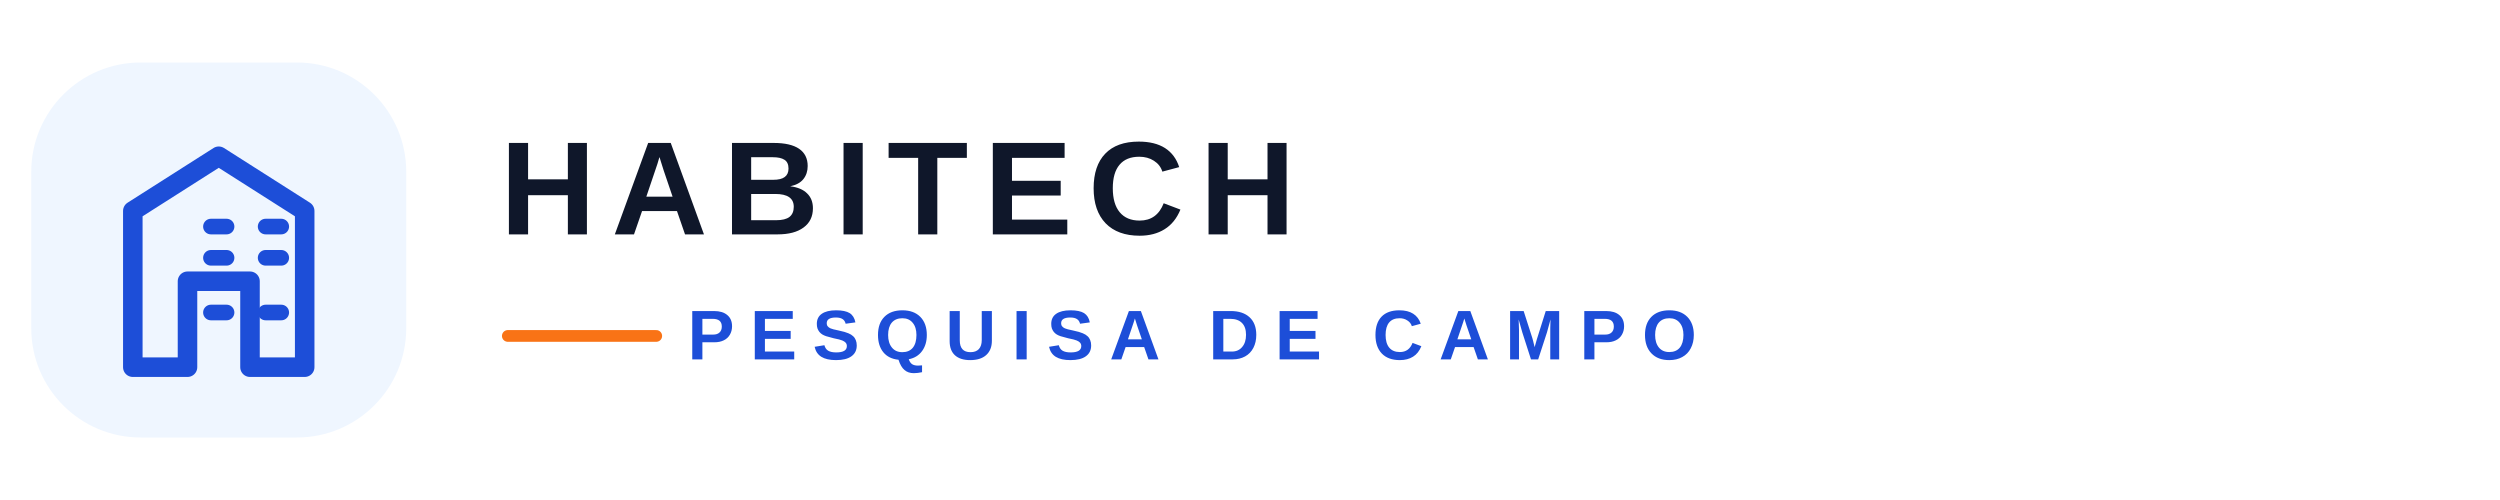
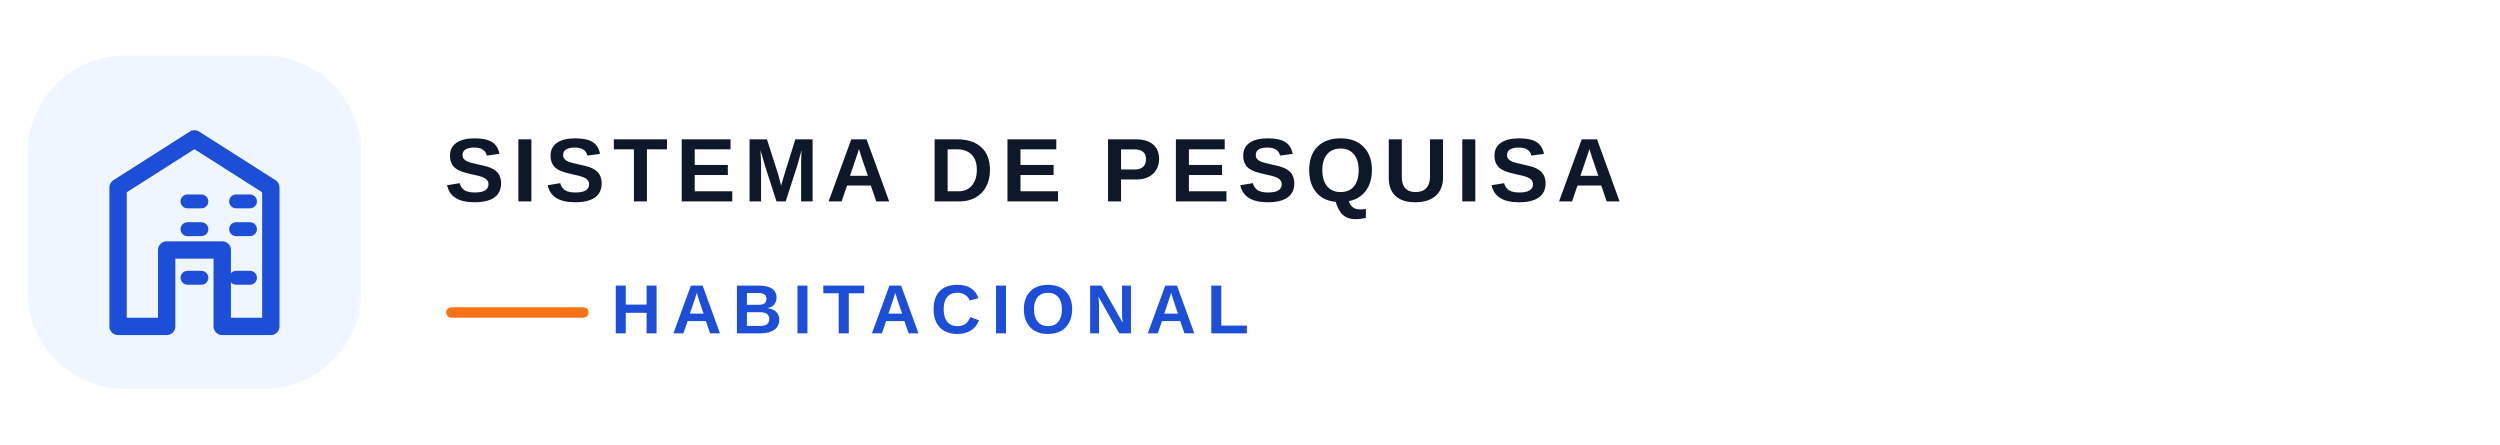
- <svg xmlns="http://www.w3.org/2000/svg" width="320" height="64" viewBox="0 0 320 64" fill="none">
+ <svg xmlns="http://www.w3.org/2000/svg" width="360" height="64" viewBox="0 0 360 64" fill="none">
  <rect x="4" y="8" width="48" height="48" rx="14" fill="#EFF6FF" />
  <path d="M17 47V27L28 20L39 27V47H32V36H24V47H17Z" stroke="#1D4ED8" stroke-linecap="round" stroke-linejoin="round" stroke-width="2.5" />
  <path d="M27 29H29M27 33H29M34 29H36M34 33H36M27 40H29M34 40H36" stroke="#1D4ED8" stroke-linecap="round" stroke-width="2" />
-   <text x="64" y="30" fill="#0F172A" font-family="Arial, Helvetica, sans-serif" font-size="17" font-weight="800" letter-spacing="2">HABITECH</text>
-   <path d="M65 43H84" stroke="#F97316" stroke-linecap="round" stroke-width="1.5" />
-   <text x="88" y="46" fill="#1D4ED8" font-family="Arial, Helvetica, sans-serif" font-size="9" font-weight="600" letter-spacing="2">PESQUISA DE CAMPO</text>
+   <text x="64" y="29" fill="#0F172A" font-family="Arial, Helvetica, sans-serif" font-size="13" font-weight="800" letter-spacing="1.1">SISTEMA DE PESQUISA</text>
+   <path d="M65 45H84" stroke="#F97316" stroke-linecap="round" stroke-width="1.5" />
+   <text x="88" y="48" fill="#1D4ED8" font-family="Arial, Helvetica, sans-serif" font-size="10" font-weight="600" letter-spacing="1.5">HABITACIONAL</text>
</svg>
